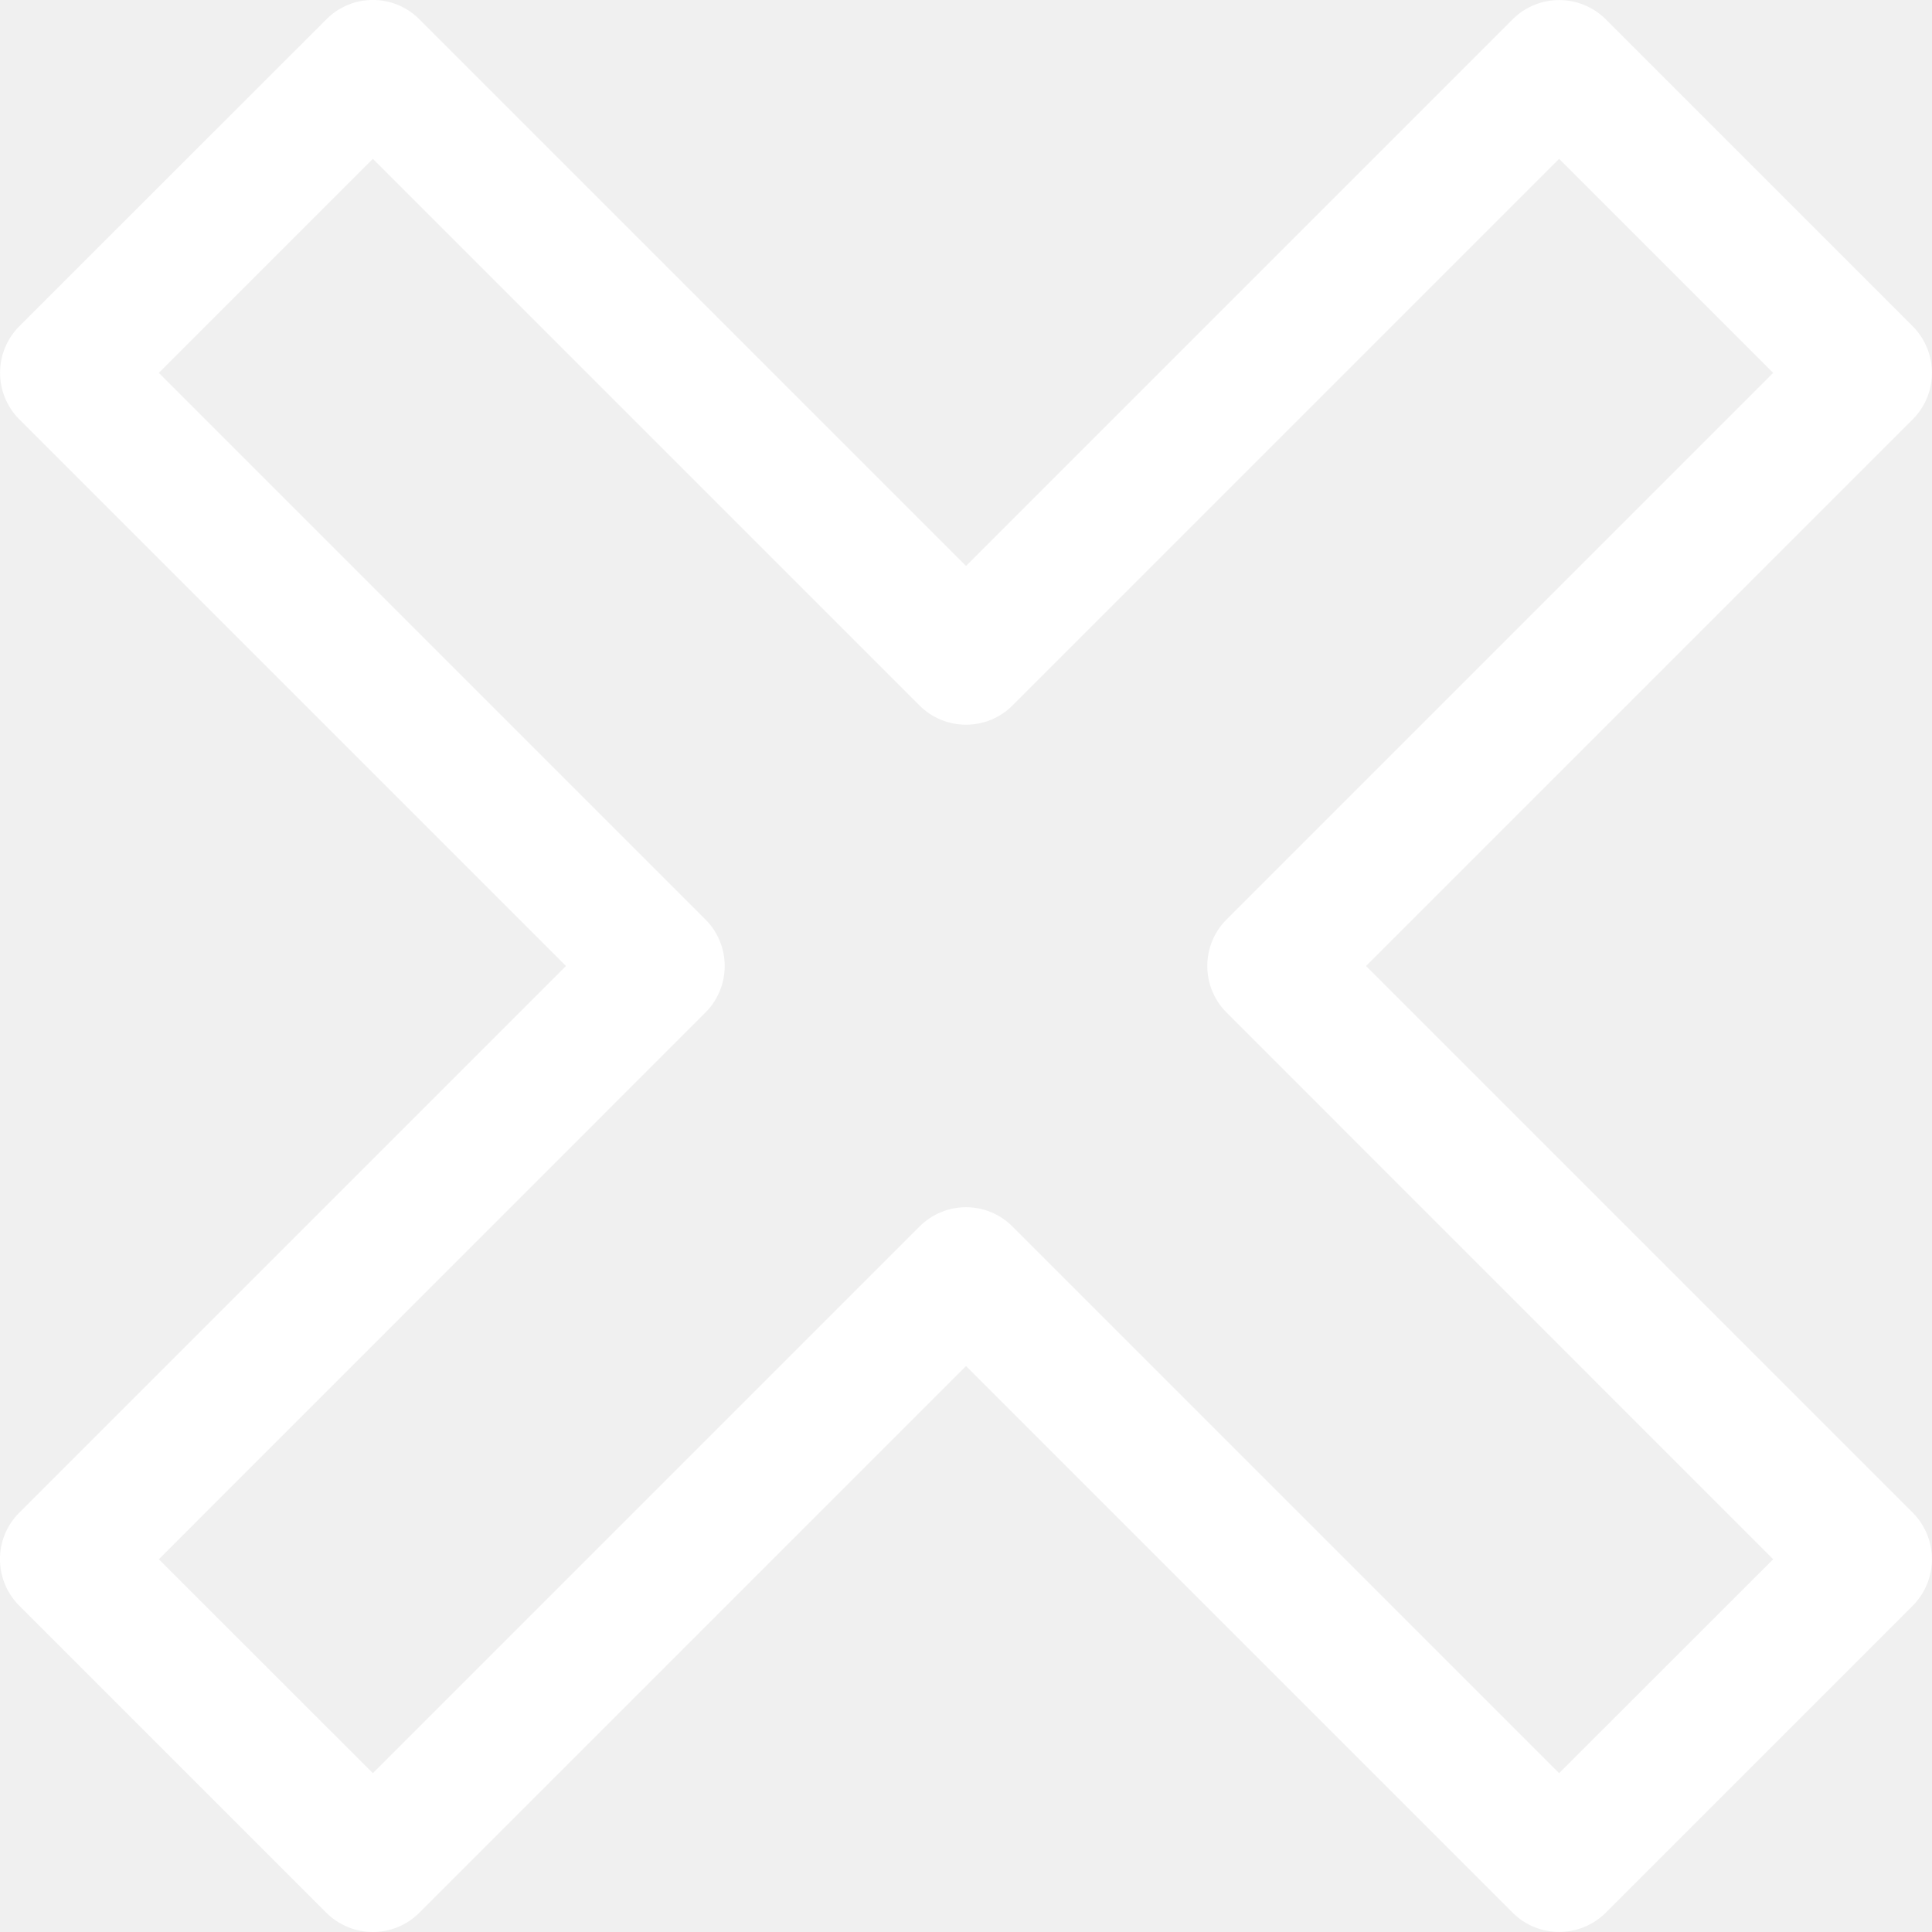
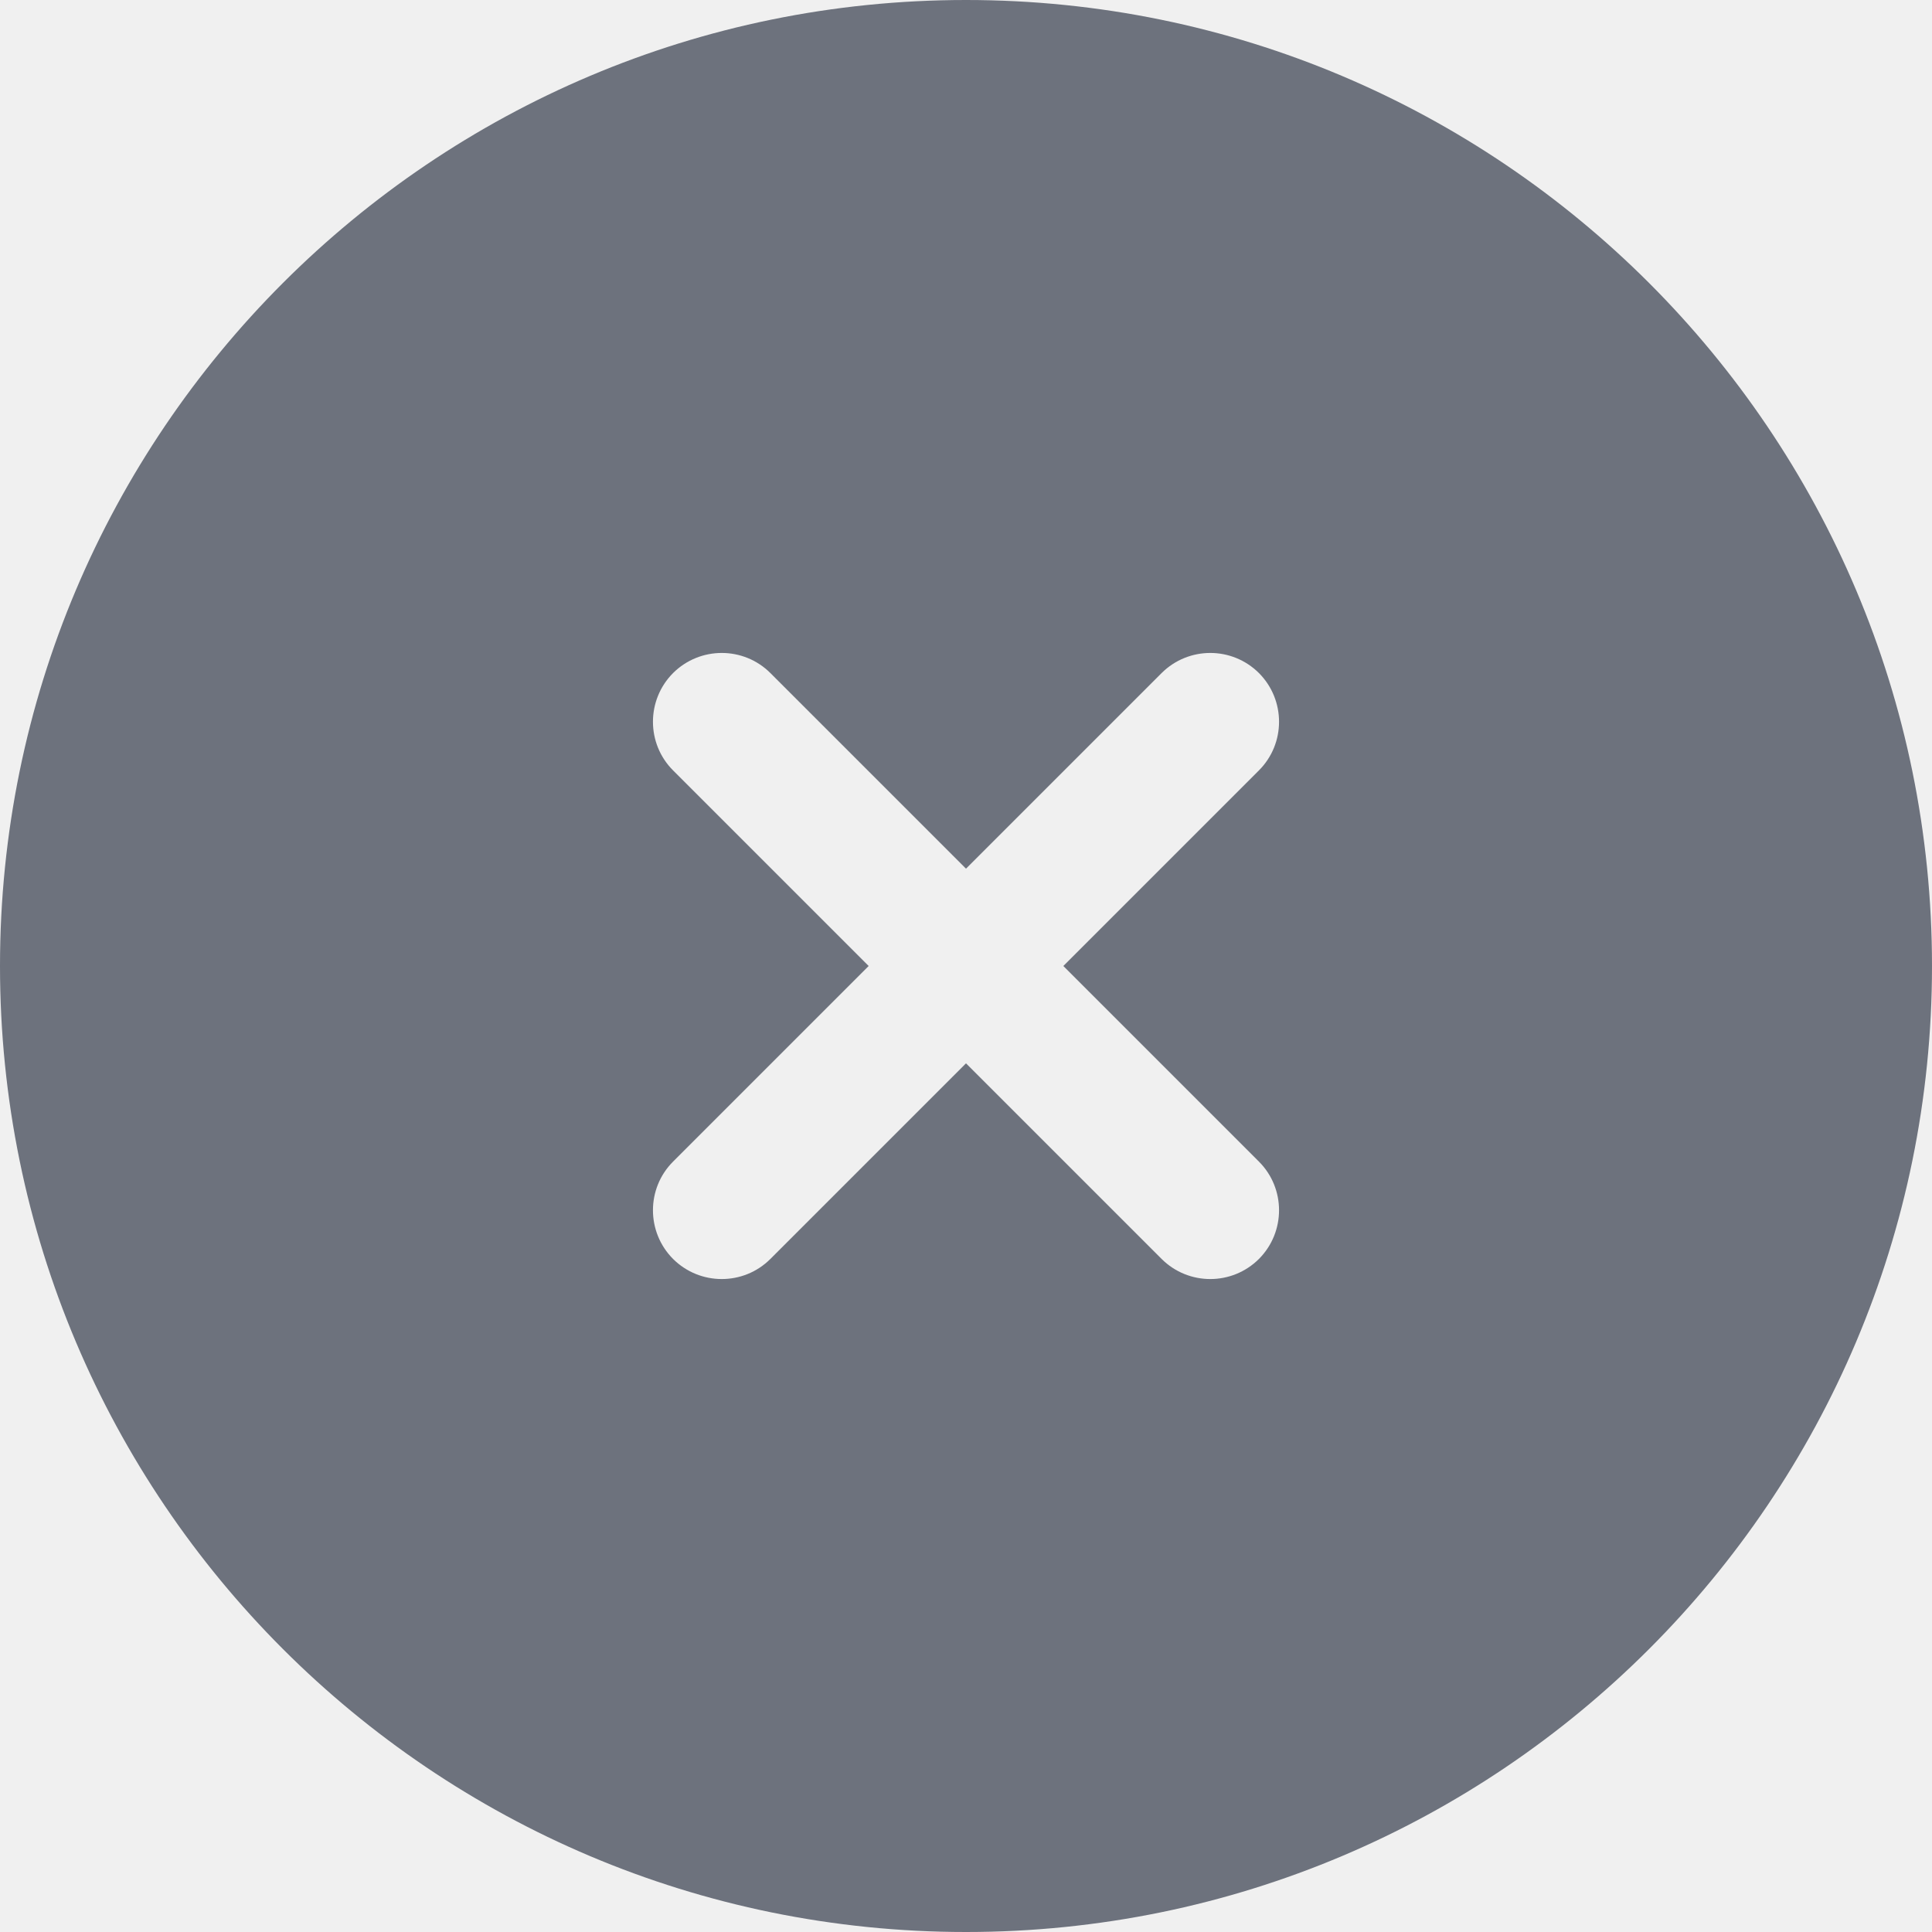
- <svg xmlns="http://www.w3.org/2000/svg" width="14" height="14" viewBox="0 0 14 14" fill="none">
-   <path d="M4.101 7L0.14 3.039C-0.046 2.852 -0.046 2.551 0.14 2.364L2.365 0.14C2.551 -0.047 2.853 -0.047 3.039 0.14L7 4.101L10.961 0.14C11.148 -0.046 11.449 -0.046 11.636 0.14L13.86 2.364C14.046 2.551 14.046 2.853 13.86 3.039L9.899 7L13.86 10.961C14.046 11.148 14.046 11.449 13.86 11.636L11.636 13.86C11.449 14.046 11.147 14.046 10.961 13.86L7 9.899L3.039 13.86C2.946 13.953 2.824 14 2.702 14C2.58 14 2.458 13.953 2.364 13.86L0.14 11.636C-0.047 11.449 -0.047 11.147 0.14 10.961L4.101 7ZM2.702 12.849L6.663 8.888C6.756 8.795 6.878 8.748 7 8.748C7.122 8.748 7.244 8.795 7.337 8.888L11.298 12.849L12.849 11.299L8.888 7.337C8.702 7.151 8.702 6.849 8.888 6.663L12.849 2.702L11.298 1.151L7.337 5.112C7.151 5.298 6.849 5.298 6.663 5.112L2.702 1.151L1.151 2.702L5.112 6.663C5.298 6.849 5.298 7.151 5.112 7.337L1.151 11.299L2.702 12.849Z" fill="white" />
+ <svg xmlns="http://www.w3.org/2000/svg" width="16" height="16" viewBox="0 0 16 16" fill="none">
+   <path fill-rule="evenodd" clip-rule="evenodd" d="M8 16C12.418 16 16 12.418 16 8C16 3.582 12.418 0 8 0C3.582 0 0 3.582 0 8C0 12.418 3.582 16 8 16ZM10.426 5.574C10.203 5.352 9.843 5.352 9.62 5.574L8 7.194L6.38 5.574C6.158 5.352 5.797 5.352 5.574 5.574C5.352 5.797 5.352 6.158 5.574 6.38L7.194 8L5.574 9.62C5.352 9.842 5.352 10.203 5.574 10.426C5.797 10.648 6.158 10.648 6.38 10.426L8 8.806L9.62 10.426C9.843 10.648 10.203 10.648 10.426 10.426C10.648 10.203 10.648 9.842 10.426 9.62L8.806 8L10.426 6.38C10.648 6.158 10.648 5.797 10.426 5.574Z" fill="#6D727D" />
</svg>
